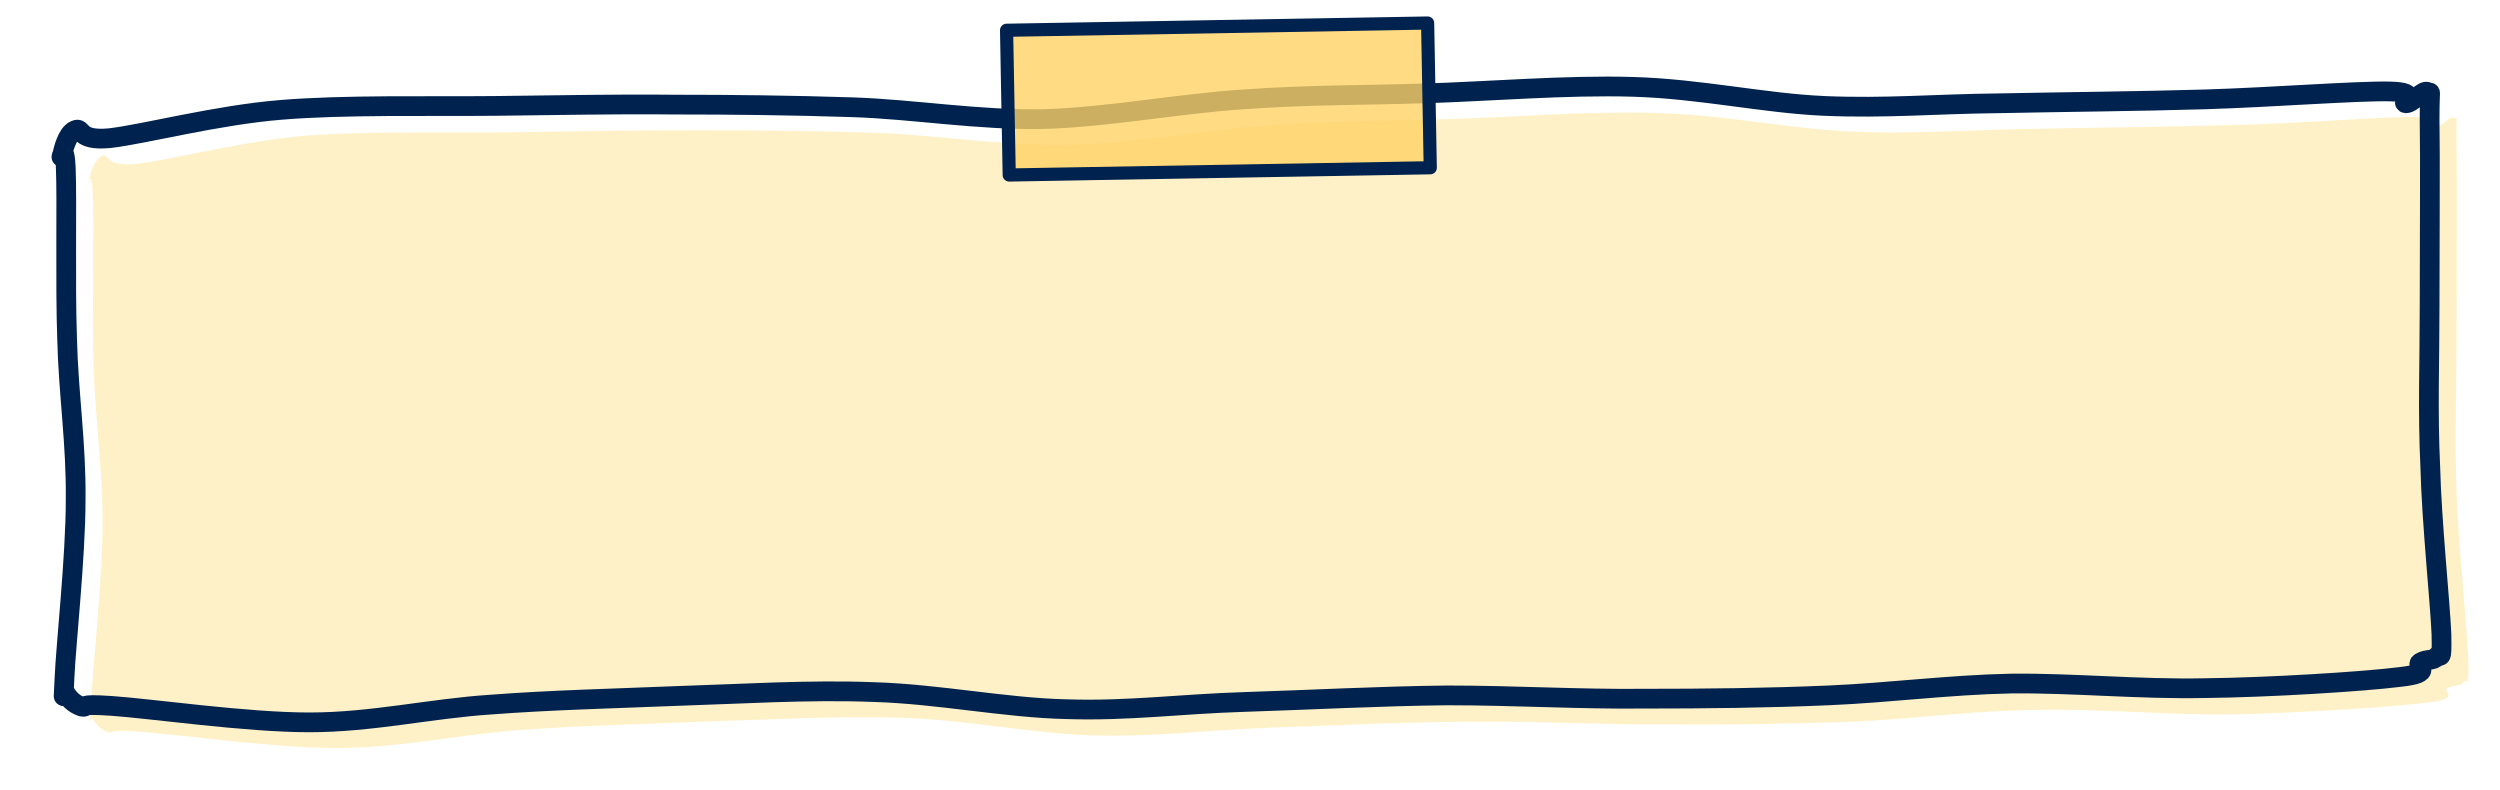
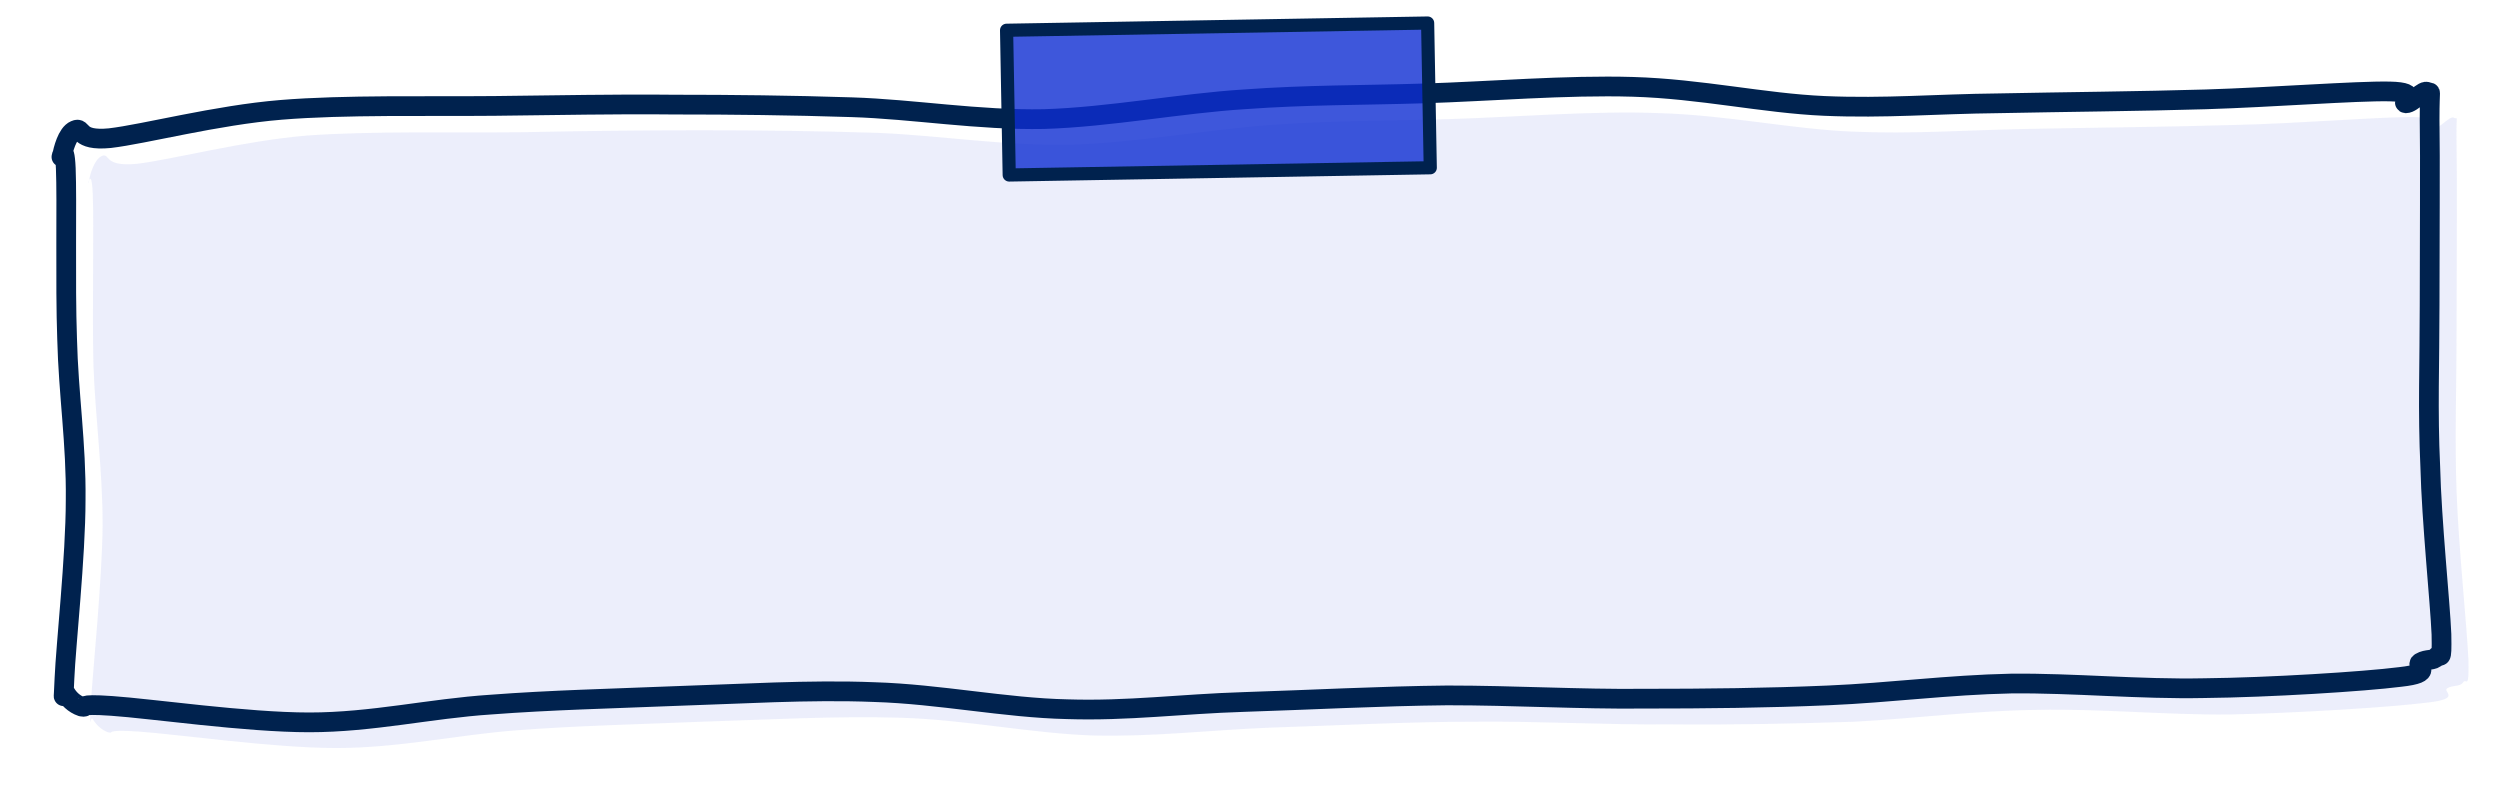
<svg xmlns="http://www.w3.org/2000/svg" width="380" height="120" viewBox="0 0 380 120" fill="none">
-   <path d="M20.8 24.9C26.0 24.3 37.0 21.4 46.7 20.6C56.4 19.9 69.2 20.2 79.2 20.1C89.1 19.9 97.3 19.8 106.4 19.8C115.4 19.8 124.2 19.9 133.5 20.2C143.0 20.6 152.8 22.2 162.8 22.0C172.7 21.7 183.5 19.7 193.1 19.0C202.8 18.3 210.6 18.4 220.4 18.1C230.3 17.8 242.2 16.8 252.3 17.2C262.5 17.5 272.2 19.6 281.4 20.0C290.7 20.4 298.2 19.8 307.9 19.6C317.6 19.4 329.5 19.3 339.4 19.0C349.3 18.8 362.2 17.7 367.2 17.8C372.3 18.0 368.9 19.5 369.8 19.6C370.8 19.6 372.4 17.5 373.0 17.9C373.7 18.3 373.3 16.7 373.4 22.1C373.5 27.5 373.4 41.5 373.4 50.3C373.4 59.1 373.1 66.5 373.4 74.8C373.7 83.1 375.0 95.5 375.2 100.3C375.3 105.1 374.9 103.0 374.4 103.7C374.0 104.4 372.9 104.1 372.0 104.6C371.1 105.1 374.4 106.2 368.9 106.8C363.4 107.5 348.9 108.4 339.0 108.6C329.2 108.7 319.3 107.7 309.8 107.9C300.2 108.0 291.3 109.2 281.9 109.7C272.6 110.0 263.4 110.2 253.7 110.1C244.1 110.2 234.1 109.6 224.0 109.7C213.9 109.7 202.7 110.3 193.1 110.6C183.4 111.0 175.6 112.0 166.3 111.8C156.8 111.5 146.9 109.4 137.0 109.1C127.1 108.8 116.4 109.4 106.7 109.7C96.9 110.1 87.9 110.3 78.6 111.0C69.4 111.7 60.7 113.7 51.1 113.7C41.5 113.7 26.9 111.6 21.1 111.2C15.4 110.8 17.6 111.6 16.4 111.3C15.3 110.9 14.5 110.0 14.1 109.3C13.7 108.6 13.6 111.9 13.8 107.0C14.1 102.1 15.5 88.5 15.6 79.9C15.6 71.3 14.5 63.8 14.2 55.4C14.0 47.0 14.3 34.2 14.1 29.5C13.9 24.9 13.2 28.7 13.5 27.7C13.6 26.7 14.3 24.2 15.5 23.7C16.8 23.2 15.6 25.4 20.8 24.9Z" fill="#FFF1C7" />
+   <path d="M20.8 24.9C26.0 24.3 37.0 21.4 46.7 20.6C56.4 19.9 69.2 20.2 79.2 20.1C89.1 19.9 97.3 19.8 106.4 19.8C115.4 19.8 124.2 19.9 133.5 20.2C143.0 20.6 152.8 22.2 162.8 22.0C172.7 21.7 183.5 19.7 193.1 19.0C202.8 18.3 210.6 18.4 220.4 18.1C230.3 17.8 242.2 16.8 252.3 17.2C262.5 17.5 272.2 19.6 281.4 20.0C290.7 20.4 298.2 19.8 307.9 19.6C317.6 19.4 329.5 19.3 339.4 19.0C349.3 18.8 362.2 17.7 367.2 17.8C372.3 18.0 368.9 19.5 369.8 19.6C370.8 19.6 372.4 17.5 373.0 17.9C373.7 18.3 373.3 16.7 373.4 22.1C373.5 27.5 373.4 41.5 373.4 50.3C373.4 59.1 373.1 66.5 373.4 74.8C373.7 83.1 375.0 95.5 375.2 100.3C375.3 105.1 374.9 103.0 374.4 103.7C374.0 104.4 372.9 104.1 372.0 104.6C371.1 105.1 374.4 106.2 368.9 106.8C363.4 107.5 348.9 108.4 339.0 108.6C329.2 108.7 319.3 107.7 309.8 107.9C300.2 108.0 291.3 109.2 281.9 109.7C272.6 110.0 263.4 110.2 253.7 110.1C244.1 110.2 234.1 109.6 224.0 109.7C213.9 109.7 202.7 110.3 193.1 110.6C183.4 111.0 175.6 112.0 166.3 111.8C156.8 111.5 146.9 109.4 137.0 109.1C127.1 108.8 116.4 109.4 106.7 109.7C96.9 110.1 87.9 110.3 78.6 111.0C69.4 111.7 60.7 113.7 51.1 113.7C41.5 113.7 26.9 111.6 21.1 111.2C15.4 110.8 17.6 111.6 16.4 111.3C15.3 110.9 14.5 110.0 14.1 109.3C13.7 108.6 13.6 111.9 13.8 107.0C14.1 102.1 15.5 88.5 15.6 79.9C15.6 71.3 14.5 63.8 14.2 55.4C14.0 47.0 14.3 34.2 14.1 29.5C13.9 24.9 13.2 28.7 13.5 27.7C13.6 26.7 14.3 24.2 15.5 23.7C16.8 23.2 15.6 25.4 20.8 24.9Z" fill="#0E2DD2" fill-opacity="0.08" />
  <path d="M16.7 21.0C21.9 20.4 32.9 17.5 42.7 16.7C52.4 15.9 65.2 16.2 75.2 16.1C85.1 16.0 93.3 15.8 102.4 15.9C111.4 15.9 120.2 16.0 129.5 16.3C138.9 16.6 148.7 18.3 158.7 18.1C168.6 17.8 179.5 15.7 189.1 15.1C198.8 14.4 206.6 14.5 216.4 14.2C226.3 13.9 238.1 12.9 248.2 13.2C258.5 13.5 268.1 15.7 277.3 16.1C286.6 16.5 294.1 15.8 303.8 15.7C313.5 15.5 325.4 15.4 335.3 15.1C345.2 14.8 358.2 13.8 363.2 13.9C368.3 14.0 364.8 15.6 365.7 15.7C366.7 15.7 368.4 13.5 369.0 14.0C369.6 14.4 369.3 12.8 369.3 18.2C369.4 23.6 369.3 37.6 369.3 46.4C369.3 55.2 369.0 62.5 369.4 70.9C369.6 79.2 370.9 91.6 371.1 96.4C371.2 101.2 370.9 99.1 370.4 99.8C369.9 100.5 368.9 100.1 367.9 100.7C367.0 101.2 370.3 102.3 364.8 102.9C359.3 103.6 344.9 104.5 335.0 104.6C325.2 104.8 315.2 103.8 305.7 103.9C296.1 104.1 287.3 105.3 277.9 105.7C268.6 106.1 259.4 106.2 249.7 106.2C240.1 106.3 230.1 105.7 220.0 105.7C209.9 105.8 198.7 106.4 189.1 106.7C179.4 107.0 171.5 108.1 162.2 107.8C152.8 107.6 142.8 105.5 132.9 105.2C123.0 104.8 112.3 105.5 102.6 105.8C92.8 106.2 83.8 106.4 74.6 107.1C65.4 107.7 56.6 109.8 47.0 109.8C37.4 109.8 22.9 107.7 17.0 107.3C11.3 106.9 13.6 107.6 12.4 107.4C11.2 107.0 10.4 106.1 10.0 105.4C9.6 104.7 9.6 108.0 9.8 103.1C10.0 98.2 11.5 84.6 11.5 76.0C11.6 67.4 10.4 59.9 10.2 51.5C9.9 43.1 10.2 30.3 10.0 25.6C9.8 21.0 9.1 24.8 9.4 23.8C9.6 22.8 10.2 20.3 11.4 19.8C12.7 19.2 11.6 21.5 16.7 21.0Z" stroke="#00224E" stroke-width="3" stroke-linecap="round" stroke-linejoin="round" />
-   <path d="M217.0 3.5L153.0 4.6L153.4 26.6L217.4 25.5L217.0 3.5Z" fill="#FFD265" fill-opacity="0.8" stroke="#00224E" stroke-width="2" stroke-linecap="round" stroke-linejoin="round" />
+   <path d="M217.0 3.5L153.0 4.6L153.4 26.6L217.4 25.5L217.0 3.5Z" fill="#0E2DD2" fill-opacity="0.8" stroke="#00224E" stroke-width="2" stroke-linecap="round" stroke-linejoin="round" />
</svg>
